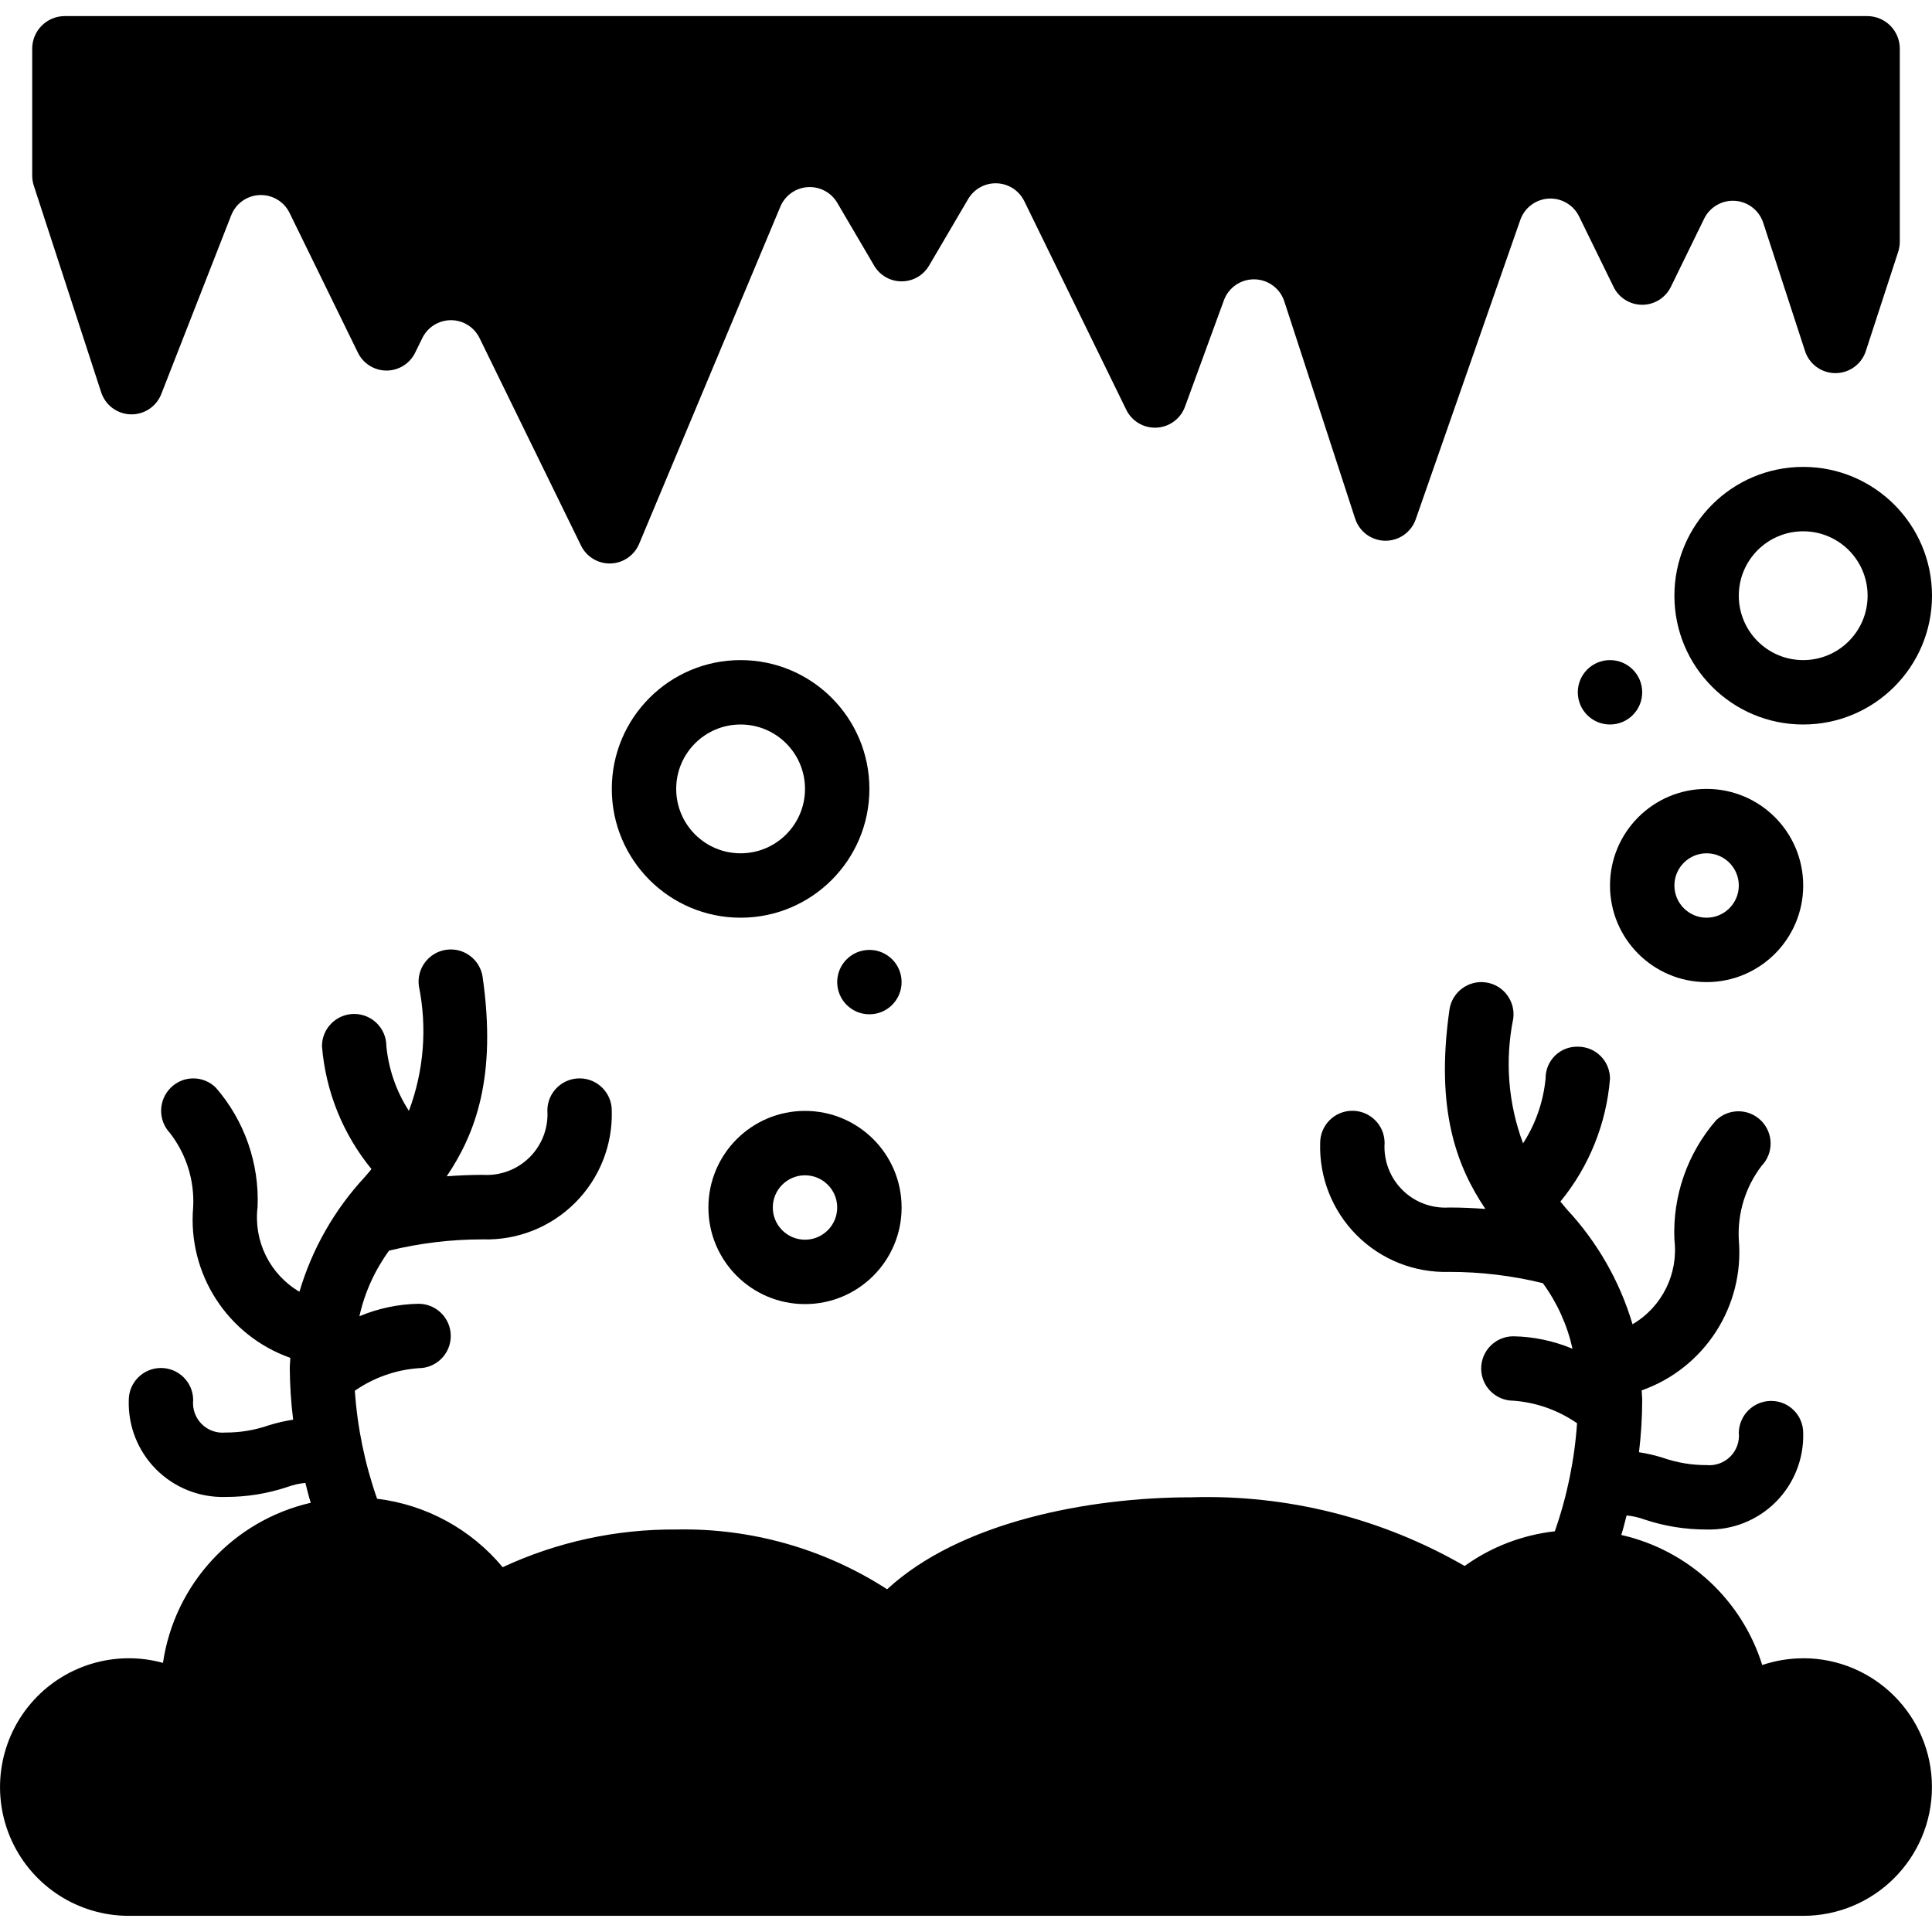
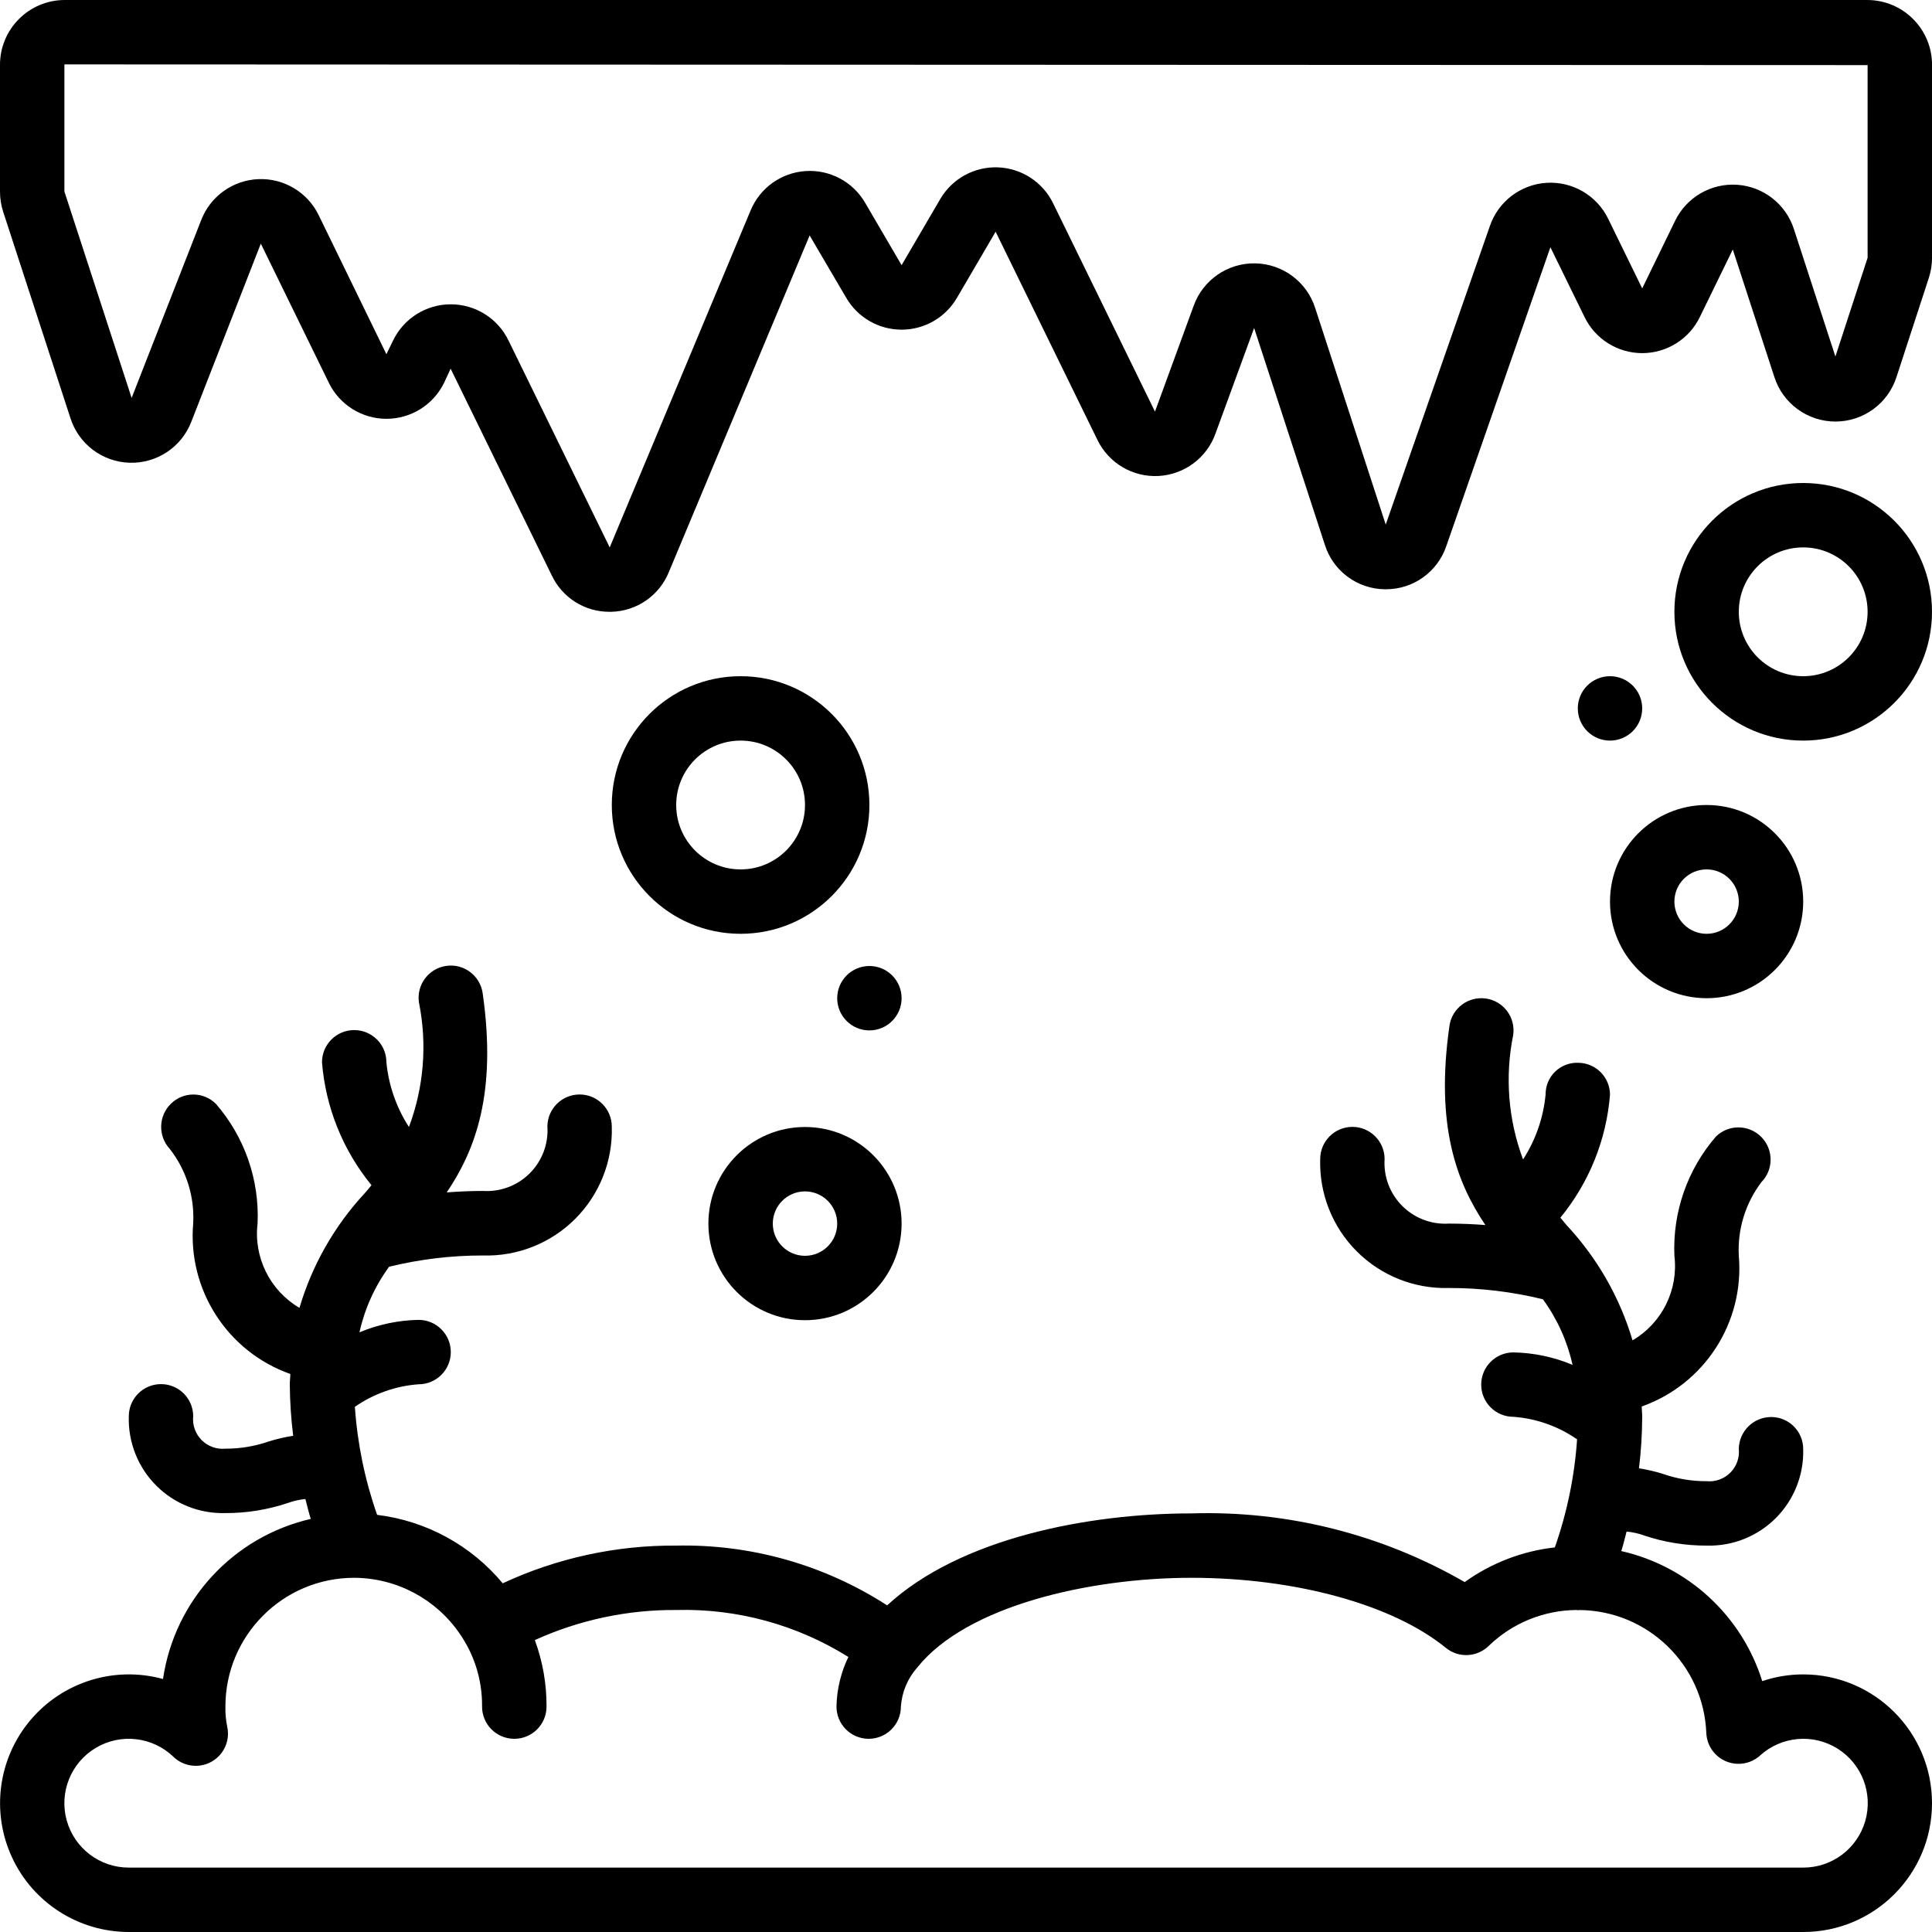
- <svg xmlns="http://www.w3.org/2000/svg" height="512" viewBox="0 0 60 59" width="512">
-   <g id="Page-1" fill="none" fill-rule="evenodd">
-     <g id="029---Underwater-Cave" fill="rgb(0,0,0)" fill-rule="nonzero">
-       <path id="Shape" d="m3.137 11.668c.125.406.494.687.918.7.424.013.81-.246.959-.644l2.159-5.519c.138-.375.488-.63.888-.647.399-.017.77.207.939.569l2.11 4.315c.164.346.512.566.894.566s.73-.22.894-.566l.212-.432c.164-.346.512-.566.894-.566s.73.22.894.566l3.142 6.425c.169.355.532.576.924.564s.741-.255.889-.619l4.377-10.451c.142-.351.471-.591.849-.617.378-.026.738.165.927.493l1.137 1.937c.176.307.503.496.857.496s.681-.189.857-.496l1.206-2.054c.184-.319.529-.51.897-.495.368.014.697.232.855.564l3.159 6.462c.173.362.548.584.949.562s.749-.283.882-.662l1.2-3.281c.142-.404.527-.671.956-.663.428.008.803.29.929.699l2.191 6.72c.128.412.506.694.937.699s.816-.269.953-.678l3.238-9.27c.127-.384.476-.652.88-.677.404-.025.783.199.956.564l1.061 2.168c.164.345.512.565.894.565s.73-.22.894-.565l1.026-2.1c.176-.369.56-.592.967-.563.407.029.755.306.876.696l1.288 3.951c.127.418.513.704.95.704s.823-.286.95-.704l1-3.067c.033-.105.05-.215.049-.325v-5.969c.006-.559-.441-1.016-1-1.023h-56c-.559.007-1.006.464-1 1.023v3.924c-0.0.11.017.219.051.323z" />
-       <path id="Shape" d="m25 40c1.657 0 3-1.343 3-3s-1.343-3-3-3-3 1.343-3 3 1.343 3 3 3zm0-4c.552 0 1 .448 1 1s-.448 1-1 1-1-.448-1-1 .448-1 1-1z" />
-       <path id="Shape" d="m27 24c0-2.209-1.791-4-4-4s-4 1.791-4 4 1.791 4 4 4 4-1.791 4-4zm-6 0c0-1.105.895-2 2-2s2 .895 2 2-.895 2-2 2-2-.895-2-2z" />
-       <circle id="Oval" cx="27" cy="30" r="1" />
-       <path id="Shape" d="m53 30c1.657 0 3-1.343 3-3s-1.343-3-3-3-3 1.343-3 3 1.343 3 3 3zm0-4c.552 0 1 .448 1 1s-.448 1-1 1-1-.448-1-1 .448-1 1-1z" />
-       <path id="Shape" d="m60 18c0-2.209-1.791-4-4-4s-4 1.791-4 4 1.791 4 4 4 4-1.791 4-4zm-6 0c0-1.105.895-2 2-2s2 .895 2 2-.895 2-2 2-2-.895-2-2z" />
-       <circle id="Oval" cx="50" cy="21" r="1" />
-       <path id="Shape" d="m56 51c-.433 0-.862.071-1.272.209-.635-2.03-2.302-3.569-4.377-4.039.063-.2.111-.4.164-.606.188.017.373.059.551.124.623.209 1.277.314 1.934.312.803.023 1.579-.285 2.147-.853s.876-1.345.853-2.147c-.001-.546-.441-.989-.987-.993h-.013c-.544.003-.986.438-1 .981.029.274-.066.547-.26.743s-.466.295-.74.269c-.459.002-.915-.074-1.348-.224-.246-.078-.497-.137-.752-.176.065-.531.098-1.065.1-1.6 0-.114-.013-.21-.016-.32 1.954-.691 3.194-2.615 3.016-4.68-.044-.824.207-1.637.707-2.293.379-.392.374-1.016-.012-1.402s-1.009-.391-1.402-.012c-.889 1.025-1.352 2.351-1.293 3.707.128 1.056-.382 2.088-1.3 2.626-.395-1.332-1.094-2.554-2.041-3.57-.067-.08-.131-.16-.2-.24.891-1.085 1.428-2.417 1.541-3.816 0-.547-.441-.991-.988-.994-.266-.01-.525.089-.716.275-.191.186-.298.442-.296.708-.068.72-.308 1.412-.7 2.019-.462-1.235-.568-2.574-.306-3.866.078-.547-.301-1.054-.848-1.132s-1.054.301-1.132.848c-.444 3.107.225 4.864 1.116 6.187-.361-.028-.73-.045-1.13-.045-.541.034-1.071-.166-1.454-.551-.383-.384-.582-.915-.546-1.456-.002-.552-.451-.998-1.004-.997s-.998.451-.997 1.004c-.032 1.07.38 2.106 1.137 2.863s1.793 1.168 2.863 1.137c.983-.002 1.962.116 2.916.35.444.608.758 1.302.921 2.037-.582-.244-1.206-.376-1.837-.387-.552 0-1 .448-1 1s.448 1 1 1c.71.052 1.393.294 1.978.7-.079 1.145-.311 2.273-.691 3.356-1.01.113-1.974.484-2.8 1.077-2.576-1.487-5.515-2.225-8.487-2.133-3.2 0-7.186.767-9.449 2.856-1.949-1.259-4.231-1.905-6.551-1.856-1.861-.014-3.701.386-5.388 1.171-.981-1.18-2.376-1.941-3.9-2.126-.38-1.082-.613-2.211-.691-3.355.585-.406 1.269-.648 1.979-.7.552 0 1-.448 1-1s-.448-1-1-1c-.631.011-1.255.143-1.837.387.163-.735.477-1.429.921-2.037.954-.234 1.933-.351 2.916-.35 1.07.032 2.106-.38 2.863-1.137s1.168-1.793 1.137-2.863c0-.549-.443-.996-.992-1h-.008c-.548-0-.994.441-1 .989.036.541-.163 1.072-.546 1.456-.383.384-.913.585-1.454.551-.395 0-.769.018-1.126.045.891-1.322 1.56-3.08 1.116-6.186-.078-.547-.585-.927-1.131-.849s-.927.585-.849 1.131c.262 1.294.154 2.636-.31 3.872-.391-.604-.631-1.294-.7-2.01 0-.552-.448-1-1-1s-1 .448-1 1c.112 1.399.648 2.731 1.537 3.817-.066.08-.129.159-.2.239-.946 1.017-1.643 2.239-2.037 3.571-.918-.539-1.428-1.571-1.3-2.627.058-1.355-.404-2.682-1.293-3.707-.386-.387-1.012-.389-1.4-.005-.391.383-.404 1.008-.03 1.408.51.656.767 1.474.723 2.304-.178 2.065 1.062 3.989 3.016 4.68 0 .11-.016.206-.016.32.004.535.039 1.069.105 1.6-.256.039-.509.098-.757.175-.433.151-.889.227-1.348.225-.274.026-.546-.072-.739-.268-.194-.196-.289-.468-.261-.742-.003-.552-.453-.998-1.005-.995s-.998.453-.995 1.005c-.023.803.285 1.579.853 2.147.568.568 1.345.876 2.147.853.657.002 1.311-.103 1.934-.312.178-.065.363-.107.551-.124.054.206.1.412.167.617-2.408.554-4.23 2.528-4.59 4.972-1.502-.413-3.106.084-4.113 1.272-1.006 1.189-1.231 2.853-.577 4.266.655 1.413 2.07 2.318 3.627 2.318h52c2.209 0 4-1.791 4-4s-1.791-4-4-4z" />
-     </g>
+ <svg xmlns="http://www.w3.org/2000/svg" width="512" height="512" viewBox="0 0 512 512" fill="currentColor">
+   <g>
+     <path d="M494.934 0H17.067C7.593 0.061 -0.042 7.781 0 17.254V50.748C-0.003 52.585 0.285 54.411 0.854 56.158L18.654 110.771C20.832 117.66 27.13 122.418 34.352 122.632C41.574 122.845 48.141 118.467 50.722 111.718L69.12 64.563L87.117 101.385C89.952 107.256 95.897 110.988 102.417 110.988C108.938 110.988 114.883 107.256 117.718 101.385L119.424 97.707L146.236 152.516C149.037 158.412 154.992 162.16 161.519 162.133H162.006C168.725 161.974 174.711 157.845 177.246 151.62L214.562 62.396L224.256 78.916C227.294 84.147 232.885 87.365 238.934 87.365C244.982 87.365 250.573 84.147 253.611 78.916L263.851 61.406L290.816 116.548C293.789 122.718 300.175 126.499 307.014 126.139C313.853 125.779 319.807 121.349 322.116 114.901L332.356 86.921L351.062 144.265C353.223 151.288 359.687 156.102 367.036 156.16H367.224C374.507 156.202 380.994 151.563 383.309 144.657L410.872 65.519L419.9 83.968C422.73 89.846 428.677 93.583 435.2 93.583C441.724 93.583 447.67 89.846 450.5 83.968L459.204 66.116L470.195 99.823C472.425 106.901 478.988 111.715 486.409 111.715C493.83 111.715 500.393 106.901 502.622 99.823L511.155 73.66C511.728 71.911 512.016 70.081 512.009 68.241V17.254C512.051 7.777 504.41 0.056 494.934 0V0ZM494.934 68.309L486.4 94.49L475.426 60.774C473.313 54.143 467.373 49.468 460.43 48.973C453.487 48.479 446.944 52.265 443.913 58.53L435.2 76.433L426.206 58.027C423.21 51.816 416.758 48.031 409.875 48.449C402.992 48.866 397.044 53.402 394.82 59.93L367.232 139.017L348.536 81.621C346.317 74.676 339.918 69.917 332.628 69.792C325.338 69.666 318.779 74.202 316.322 81.067L306.082 109.082L279.117 53.939C276.391 48.288 270.771 44.602 264.501 44.354C258.232 44.105 252.338 47.336 249.174 52.753L238.934 70.272L229.282 53.76C226.04 48.164 219.899 44.897 213.446 45.336C206.993 45.774 201.351 49.842 198.895 55.825L161.579 145.067L134.767 90.249C131.932 84.377 125.987 80.645 119.467 80.645C112.946 80.645 107.001 84.377 104.167 90.249L102.4 93.867L84.48 57.071C81.534 50.963 75.239 47.191 68.463 47.473C61.688 47.755 55.728 52.037 53.299 58.368L34.884 105.455L17.067 50.748V17.067L494.934 17.254V68.309Z" fill="currentColor" />
+     <path d="M213.333 298.667C199.195 298.667 187.733 310.128 187.733 324.267C187.733 338.405 199.195 349.867 213.333 349.867C227.472 349.867 238.933 338.405 238.933 324.267C238.933 310.128 227.472 298.667 213.333 298.667ZM213.333 332.8C208.621 332.8 204.8 328.979 204.8 324.267C204.8 319.554 208.621 315.733 213.333 315.733C218.046 315.733 221.867 319.554 221.867 324.267C221.867 328.979 218.046 332.8 213.333 332.8Z" fill="currentColor" />
+     <path d="M196.267 179.2C177.415 179.2 162.133 194.482 162.133 213.333C162.133 232.185 177.415 247.467 196.267 247.467C215.118 247.467 230.4 232.185 230.4 213.333C230.4 194.482 215.118 179.2 196.267 179.2ZM196.267 230.4C186.841 230.4 179.2 222.759 179.2 213.333C179.2 203.908 186.841 196.267 196.267 196.267C205.692 196.267 213.333 203.908 213.333 213.333C213.333 222.759 205.692 230.4 196.267 230.4Z" fill="currentColor" />
+     <path d="M230.4 273.067C235.113 273.067 238.933 269.246 238.933 264.533C238.933 259.821 235.113 256 230.4 256C225.687 256 221.867 259.821 221.867 264.533C221.867 269.246 225.687 273.067 230.4 273.067Z" fill="currentColor" />
+     <path d="M452.267 264.533C466.405 264.533 477.867 253.072 477.867 238.933C477.867 224.795 466.405 213.333 452.267 213.333C438.128 213.333 426.667 224.795 426.667 238.933C426.667 253.072 438.128 264.533 452.267 264.533ZM452.267 230.4C456.979 230.4 460.8 234.22 460.8 238.933C460.8 243.646 456.979 247.467 452.267 247.467C447.554 247.467 443.733 243.646 443.733 238.933C443.733 234.22 447.554 230.4 452.267 230.4Z" fill="currentColor" />
+     <path d="M477.867 128C459.015 128 443.733 143.282 443.733 162.133C443.733 180.985 459.015 196.267 477.867 196.267C496.718 196.267 512 180.985 512 162.133C512 143.282 496.718 128 477.867 128ZM477.867 179.2C468.441 179.2 460.8 171.559 460.8 162.133C460.8 152.708 468.441 145.067 477.867 145.067C487.292 145.067 494.933 152.708 494.933 162.133C494.933 171.559 487.292 179.2 477.867 179.2Z" fill="currentColor" />
+     <path d="M426.667 196.267C431.379 196.267 435.2 192.446 435.2 187.733C435.2 183.021 431.379 179.2 426.667 179.2C421.954 179.2 418.133 183.021 418.133 187.733C418.133 192.446 421.954 196.267 426.667 196.267Z" fill="currentColor" />
+     <path d="M477.866 443.733C474.175 443.734 470.509 444.336 467.012 445.517C461.597 428.191 447.366 415.059 429.662 411.051C430.199 409.344 430.609 407.637 431.061 405.879C432.667 406.028 434.248 406.384 435.763 406.938C441.082 408.719 446.657 409.619 452.266 409.6C459.115 409.8 465.744 407.168 470.589 402.323C475.434 397.477 478.067 390.849 477.866 384C477.862 379.342 474.102 375.559 469.444 375.526H469.333C464.694 375.553 460.915 379.26 460.8 383.898C461.051 386.238 460.238 388.567 458.583 390.241C456.929 391.915 454.609 392.757 452.266 392.533C448.352 392.551 444.462 391.905 440.764 390.622C438.667 389.955 436.521 389.453 434.346 389.12C434.897 384.589 435.182 380.031 435.2 375.467C435.2 374.494 435.089 373.675 435.063 372.736C451.736 366.839 462.317 350.42 460.8 332.8C460.426 325.769 462.564 318.833 466.833 313.233C470.067 309.885 470.021 304.562 466.729 301.271C463.437 297.979 458.115 297.933 454.767 301.167C447.18 309.913 443.231 321.233 443.733 332.8C444.828 341.812 440.47 350.615 432.64 355.209C429.268 343.844 423.307 333.416 415.223 324.745C414.652 324.062 414.105 323.379 413.517 322.697C421.117 313.437 425.706 302.075 426.666 290.133C426.667 285.469 422.9 281.679 418.236 281.651C415.963 281.565 413.754 282.413 412.122 283.997C410.491 285.582 409.579 287.765 409.6 290.039C409.023 296.179 406.974 302.089 403.626 307.268C399.684 296.733 398.779 285.303 401.015 274.278C401.684 269.613 398.445 265.288 393.779 264.619C389.113 263.949 384.788 267.189 384.119 271.855C380.33 298.368 386.039 313.361 393.642 324.651C390.562 324.412 387.413 324.267 384 324.267C379.379 324.559 374.857 322.847 371.589 319.568C368.321 316.288 366.624 311.76 366.933 307.14C366.917 302.427 363.083 298.62 358.37 298.637C353.657 298.653 349.85 302.487 349.866 307.2C349.597 316.333 353.106 325.172 359.567 331.633C366.028 338.093 374.867 341.603 384 341.333C392.384 341.32 400.74 342.323 408.883 344.32C412.672 349.511 415.347 355.429 416.742 361.702C411.773 359.619 406.454 358.498 401.066 358.4C396.354 358.4 392.533 362.221 392.533 366.933C392.533 371.646 396.354 375.467 401.066 375.467C407.126 375.913 412.954 377.976 417.945 381.44C417.275 391.207 415.291 400.84 412.049 410.078C403.428 411.042 395.2 414.207 388.156 419.268C366.178 406.582 341.097 400.279 315.733 401.067C288.426 401.067 254.413 407.612 235.102 425.438C218.467 414.695 198.997 409.179 179.2 409.6C163.323 409.481 147.618 412.894 133.222 419.593C124.848 409.523 112.943 403.033 99.942 401.451C96.699 392.216 94.716 382.586 94.046 372.821C99.038 369.353 104.871 367.29 110.933 366.848C115.646 366.848 119.466 363.028 119.466 358.315C119.466 353.602 115.646 349.781 110.933 349.781C105.546 349.879 100.226 351 95.257 353.084C96.651 346.81 99.326 340.892 103.117 335.701C111.26 333.706 119.615 332.703 128 332.715C137.132 332.984 145.972 329.475 152.433 323.014C158.893 316.554 162.403 307.714 162.133 298.581C162.133 293.895 158.354 290.085 153.668 290.048H153.6C148.923 290.048 145.118 293.811 145.066 298.487C145.375 303.107 143.679 307.635 140.411 310.915C137.143 314.194 132.62 315.907 128 315.614C124.629 315.614 121.438 315.767 118.391 315.998C125.994 304.717 131.703 289.715 127.914 263.211C127.248 258.545 122.925 255.303 118.259 255.97C113.593 256.637 110.352 260.96 111.018 265.626C113.252 276.669 112.335 288.119 108.373 298.667C105.039 293.509 102.991 287.627 102.4 281.515C102.4 276.802 98.579 272.981 93.867 272.981C89.154 272.981 85.333 276.802 85.333 281.515C86.285 293.454 90.861 304.819 98.449 314.086C97.886 314.769 97.348 315.443 96.742 316.126C88.669 324.802 82.719 335.233 79.36 346.598C71.529 342 67.172 333.196 68.266 324.181C68.764 312.615 64.816 301.296 57.233 292.548C53.942 289.247 48.601 289.228 45.286 292.506C41.953 295.777 41.84 301.11 45.03 304.521C49.385 310.119 51.575 317.099 51.2 324.181C49.682 341.801 60.264 358.22 76.936 364.117C76.936 365.056 76.8 365.875 76.8 366.848C76.831 371.413 77.13 375.972 77.696 380.501C75.508 380.835 73.348 381.334 71.236 381.995C67.538 383.281 63.648 383.93 59.733 383.915C57.393 384.138 55.077 383.298 53.424 381.628C51.77 379.958 50.954 377.633 51.2 375.296C51.176 370.583 47.337 366.782 42.624 366.805C37.911 366.829 34.11 370.669 34.133 375.381C33.933 382.23 36.566 388.859 41.411 393.704C46.256 398.549 52.884 401.182 59.733 400.981C65.343 401 70.918 400.101 76.237 398.319C77.752 397.766 79.332 397.41 80.938 397.261C81.399 399.019 81.792 400.777 82.364 402.526C61.817 407.255 46.271 424.096 43.196 444.954C30.381 441.432 16.688 445.668 8.1 455.81C-0.487 465.953 -2.407 480.157 3.18 492.216C8.766 504.274 20.844 511.993 34.133 512H477.866C496.718 512 512 496.718 512 477.867C512 459.015 496.718 443.733 477.866 443.733V443.733ZM477.866 494.933H34.133C26.447 494.937 19.706 489.802 17.669 482.39C15.631 474.978 18.8 467.119 25.409 463.194C32.017 459.268 40.434 460.244 45.969 465.579C48.683 468.188 52.786 468.71 56.067 466.864C59.349 465.018 61.032 461.24 60.211 457.566C59.858 455.822 59.697 454.045 59.733 452.267C59.733 433.415 75.015 418.133 93.867 418.133C105.056 418.176 115.509 423.714 121.83 432.947C125.745 438.586 127.814 445.3 127.752 452.164C127.725 454.43 128.6 456.614 130.185 458.234C131.77 459.854 133.934 460.778 136.2 460.8H136.303C140.979 460.8 144.785 457.037 144.836 452.361C144.878 446.314 143.829 440.31 141.738 434.637C153.5 429.296 166.283 426.577 179.2 426.667C195.303 426.235 211.175 430.566 224.828 439.117C222.855 443.19 221.781 447.64 221.679 452.164C221.651 454.427 222.524 456.609 224.105 458.228C225.687 459.848 227.846 460.773 230.11 460.8H230.212C234.888 460.8 238.694 457.037 238.745 452.361C238.98 448.477 240.516 444.785 243.106 441.882C256.213 425.506 288.896 418.133 315.733 418.133C343.304 418.133 369.135 425.242 383.146 436.685C386.498 439.43 391.374 439.228 394.487 436.215C400.746 430.144 409.107 426.723 417.826 426.667C417.928 426.667 418.031 426.726 418.133 426.726C418.236 426.726 418.364 426.726 418.492 426.675C436.62 426.793 451.456 441.133 452.19 459.247C452.325 462.557 454.363 465.49 457.419 466.77C460.475 468.05 463.995 467.446 466.449 465.22C472.1 460.099 480.462 459.349 486.934 463.382C493.407 467.414 496.418 475.252 494.312 482.581C492.205 489.91 485.492 494.952 477.866 494.933Z" fill="currentColor" />
  </g>
</svg>
